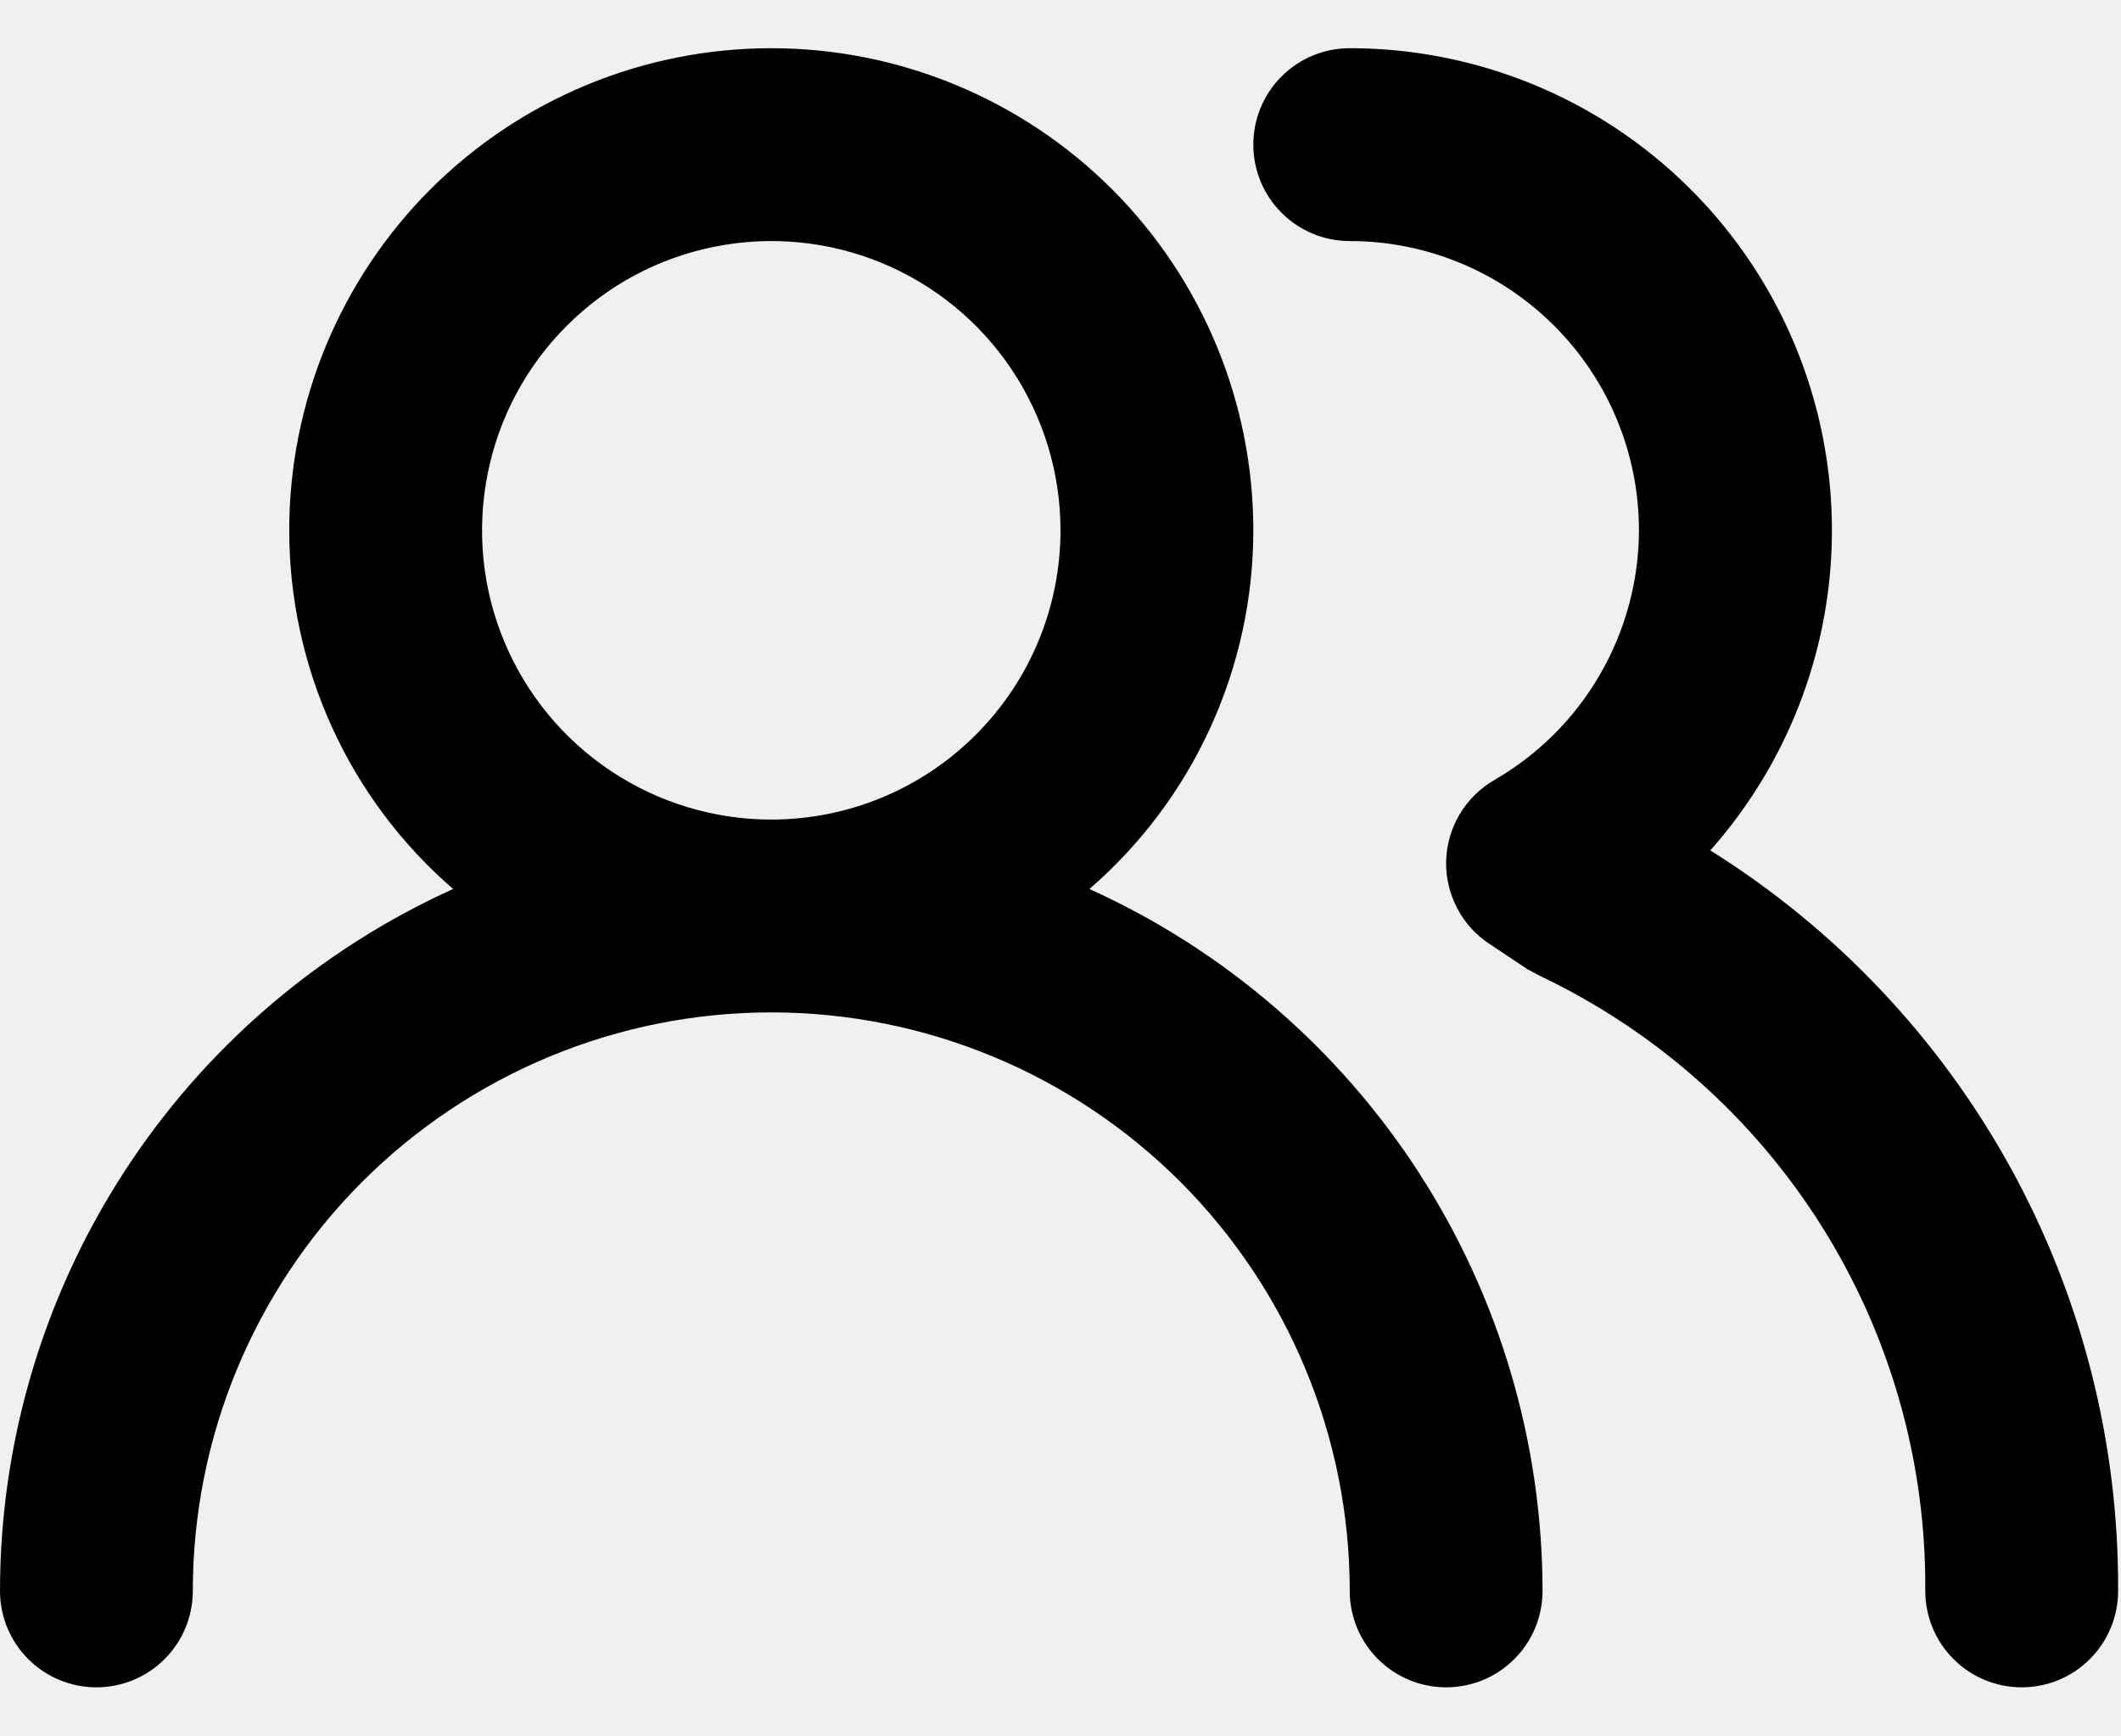
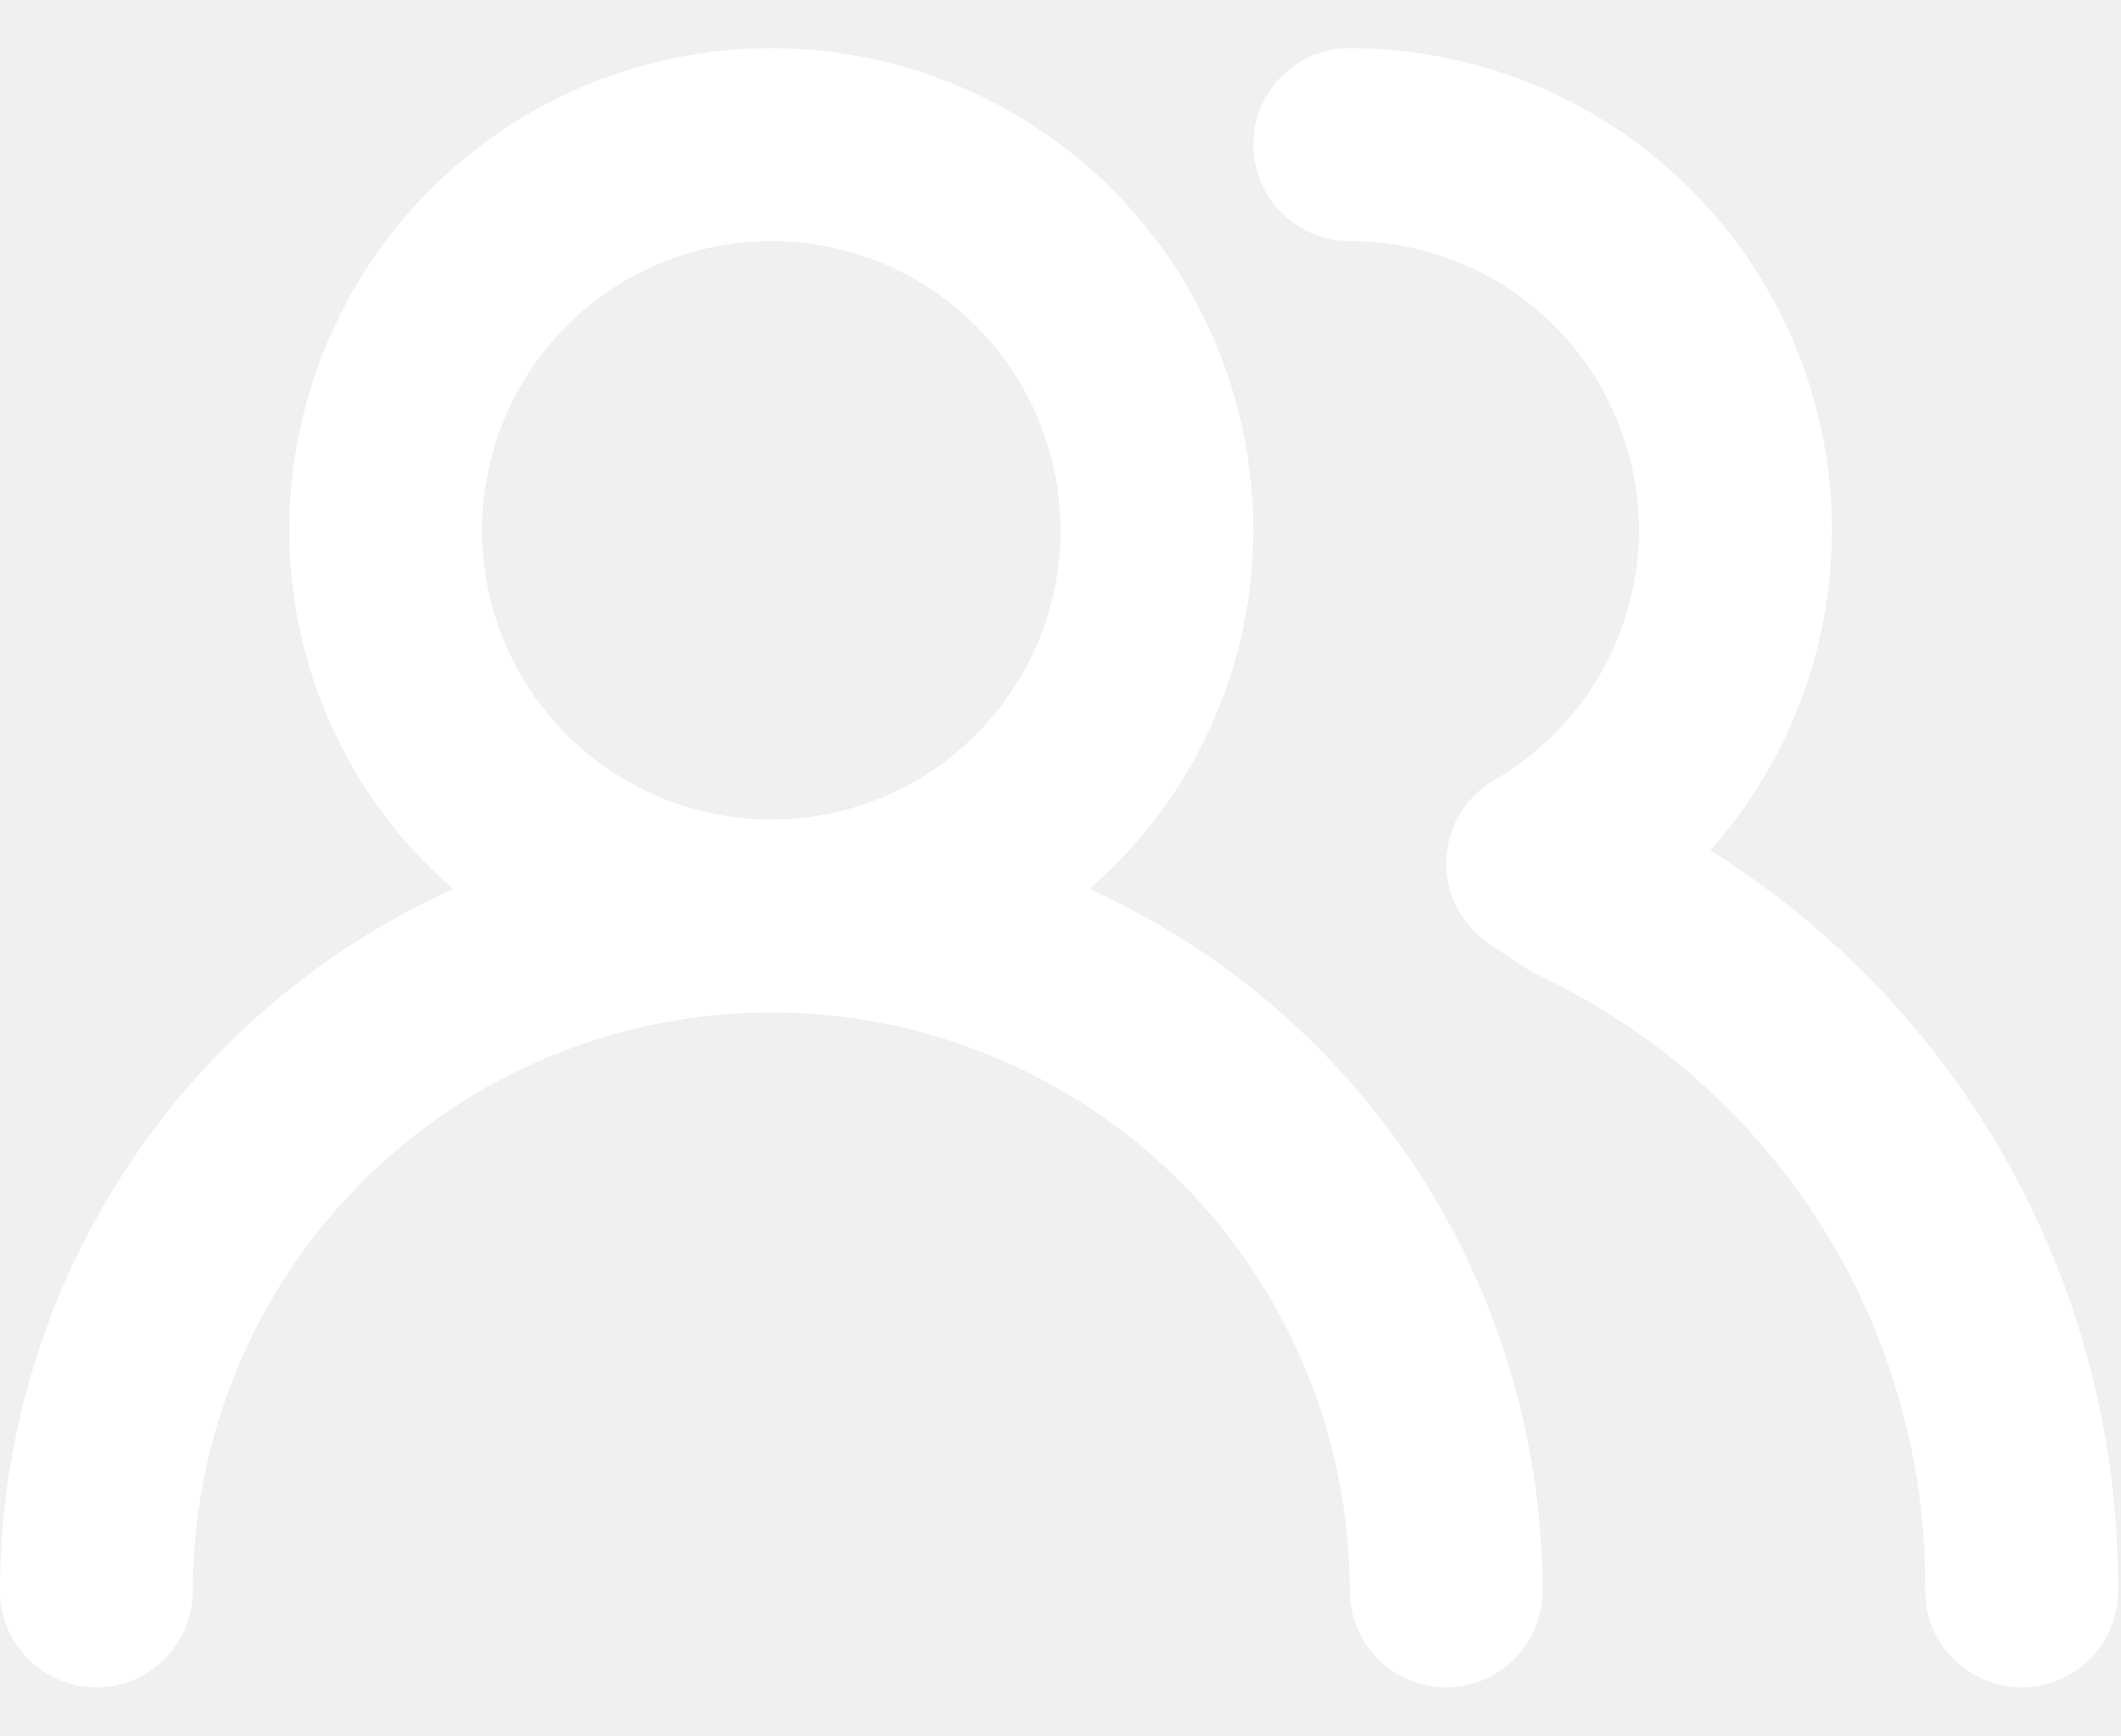
- <svg xmlns="http://www.w3.org/2000/svg" width="22" height="18" viewBox="0 0 22 18" fill="none">
-   <path d="M11.3 9.22C11.834 8.758 12.262 8.187 12.555 7.545C12.848 6.903 13 6.206 13 5.5C13 4.174 12.473 2.902 11.536 1.964C10.598 1.027 9.326 0.5 8 0.5C6.674 0.5 5.402 1.027 4.464 1.964C3.527 2.902 3 4.174 3 5.5C3 6.206 3.152 6.903 3.445 7.545C3.738 8.187 4.166 8.758 4.7 9.22C3.3 9.854 2.112 10.877 1.279 12.168C0.445 13.46 0.001 14.963 0 16.5C0 16.765 0.105 17.02 0.293 17.207C0.48 17.395 0.735 17.5 1 17.5C1.265 17.5 1.52 17.395 1.707 17.207C1.895 17.02 2 16.765 2 16.5C2 14.909 2.632 13.383 3.757 12.257C4.883 11.132 6.409 10.5 8 10.5C9.591 10.5 11.117 11.132 12.243 12.257C13.368 13.383 14 14.909 14 16.5C14 16.765 14.105 17.02 14.293 17.207C14.48 17.395 14.735 17.5 15 17.5C15.265 17.5 15.52 17.395 15.707 17.207C15.895 17.02 16 16.765 16 16.5C15.998 14.963 15.555 13.46 14.721 12.168C13.887 10.877 12.7 9.854 11.3 9.22ZM8 8.5C7.407 8.5 6.827 8.324 6.333 7.994C5.84 7.665 5.455 7.196 5.228 6.648C5.001 6.1 4.942 5.497 5.058 4.915C5.173 4.333 5.459 3.798 5.879 3.379C6.298 2.959 6.833 2.673 7.415 2.558C7.997 2.442 8.6 2.501 9.148 2.728C9.696 2.955 10.165 3.34 10.494 3.833C10.824 4.327 11 4.907 11 5.5C11 6.296 10.684 7.059 10.121 7.621C9.559 8.184 8.796 8.5 8 8.5ZM17.74 8.82C18.38 8.099 18.798 7.209 18.944 6.256C19.09 5.304 18.957 4.329 18.562 3.45C18.167 2.571 17.526 1.825 16.716 1.301C15.907 0.778 14.964 0.5 14 0.5C13.735 0.5 13.48 0.605 13.293 0.793C13.105 0.98 13 1.235 13 1.5C13 1.765 13.105 2.02 13.293 2.207C13.48 2.395 13.735 2.5 14 2.5C14.796 2.5 15.559 2.816 16.121 3.379C16.684 3.941 17 4.704 17 5.5C16.999 6.025 16.859 6.541 16.596 6.995C16.333 7.45 15.955 7.827 15.5 8.09C15.352 8.176 15.228 8.298 15.14 8.445C15.053 8.592 15.005 8.759 15 8.93C14.996 9.1 15.035 9.268 15.114 9.418C15.192 9.569 15.308 9.697 15.45 9.79L15.84 10.05L15.97 10.12C17.175 10.692 18.192 11.596 18.901 12.726C19.61 13.857 19.98 15.166 19.97 16.5C19.97 16.765 20.075 17.02 20.263 17.207C20.45 17.395 20.705 17.5 20.97 17.5C21.235 17.5 21.49 17.395 21.677 17.207C21.865 17.02 21.97 16.765 21.97 16.5C21.978 14.965 21.594 13.454 20.854 12.11C20.113 10.766 19.041 9.633 17.74 8.82Z" fill="currentColor" data-path="0.0.0.2.0.0.0.0" />
+ <svg xmlns="http://www.w3.org/2000/svg" width="22" height="18" viewBox="0 0 22 18">
+   <path d="M11.3 9.22C11.834 8.758 12.262 8.187 12.555 7.545C12.848 6.903 13 6.206 13 5.5C13 4.174 12.473 2.902 11.536 1.964C10.598 1.027 9.326 0.5 8 0.5C6.674 0.5 5.402 1.027 4.464 1.964C3.527 2.902 3 4.174 3 5.5C3 6.206 3.152 6.903 3.445 7.545C3.738 8.187 4.166 8.758 4.7 9.22C3.3 9.854 2.112 10.877 1.279 12.168C0.445 13.46 0.001 14.963 0 16.5C0 16.765 0.105 17.02 0.293 17.207C0.48 17.395 0.735 17.5 1 17.5C1.265 17.5 1.52 17.395 1.707 17.207C1.895 17.02 2 16.765 2 16.5C2 14.909 2.632 13.383 3.757 12.257C4.883 11.132 6.409 10.5 8 10.5C9.591 10.5 11.117 11.132 12.243 12.257C13.368 13.383 14 14.909 14 16.5C14 16.765 14.105 17.02 14.293 17.207C14.48 17.395 14.735 17.5 15 17.5C15.265 17.5 15.52 17.395 15.707 17.207C15.895 17.02 16 16.765 16 16.5C15.998 14.963 15.555 13.46 14.721 12.168C13.887 10.877 12.7 9.854 11.3 9.22ZM8 8.5C7.407 8.5 6.827 8.324 6.333 7.994C5.84 7.665 5.455 7.196 5.228 6.648C5.001 6.1 4.942 5.497 5.058 4.915C5.173 4.333 5.459 3.798 5.879 3.379C6.298 2.959 6.833 2.673 7.415 2.558C7.997 2.442 8.6 2.501 9.148 2.728C9.696 2.955 10.165 3.34 10.494 3.833C10.824 4.327 11 4.907 11 5.5C11 6.296 10.684 7.059 10.121 7.621C9.559 8.184 8.796 8.5 8 8.5ZM17.74 8.82C18.38 8.099 18.798 7.209 18.944 6.256C19.09 5.304 18.957 4.329 18.562 3.45C18.167 2.571 17.526 1.825 16.716 1.301C15.907 0.778 14.964 0.5 14 0.5C13.735 0.5 13.48 0.605 13.293 0.793C13.105 0.98 13 1.235 13 1.5C13 1.765 13.105 2.02 13.293 2.207C13.48 2.395 13.735 2.5 14 2.5C14.796 2.5 15.559 2.816 16.121 3.379C16.684 3.941 17 4.704 17 5.5C16.999 6.025 16.859 6.541 16.596 6.995C16.333 7.45 15.955 7.827 15.5 8.09C15.352 8.176 15.228 8.298 15.14 8.445C15.053 8.592 15.005 8.759 15 8.93C14.996 9.1 15.035 9.268 15.114 9.418C15.192 9.569 15.308 9.697 15.45 9.79L15.84 10.05L15.97 10.12C17.175 10.692 18.192 11.596 18.901 12.726C19.61 13.857 19.98 15.166 19.97 16.5C19.97 16.765 20.075 17.02 20.263 17.207C20.45 17.395 20.705 17.5 20.97 17.5C21.235 17.5 21.49 17.395 21.677 17.207C21.865 17.02 21.97 16.765 21.97 16.5C21.978 14.965 21.594 13.454 20.854 12.11C20.113 10.766 19.041 9.633 17.74 8.82Z" fill="white" />
</svg>
